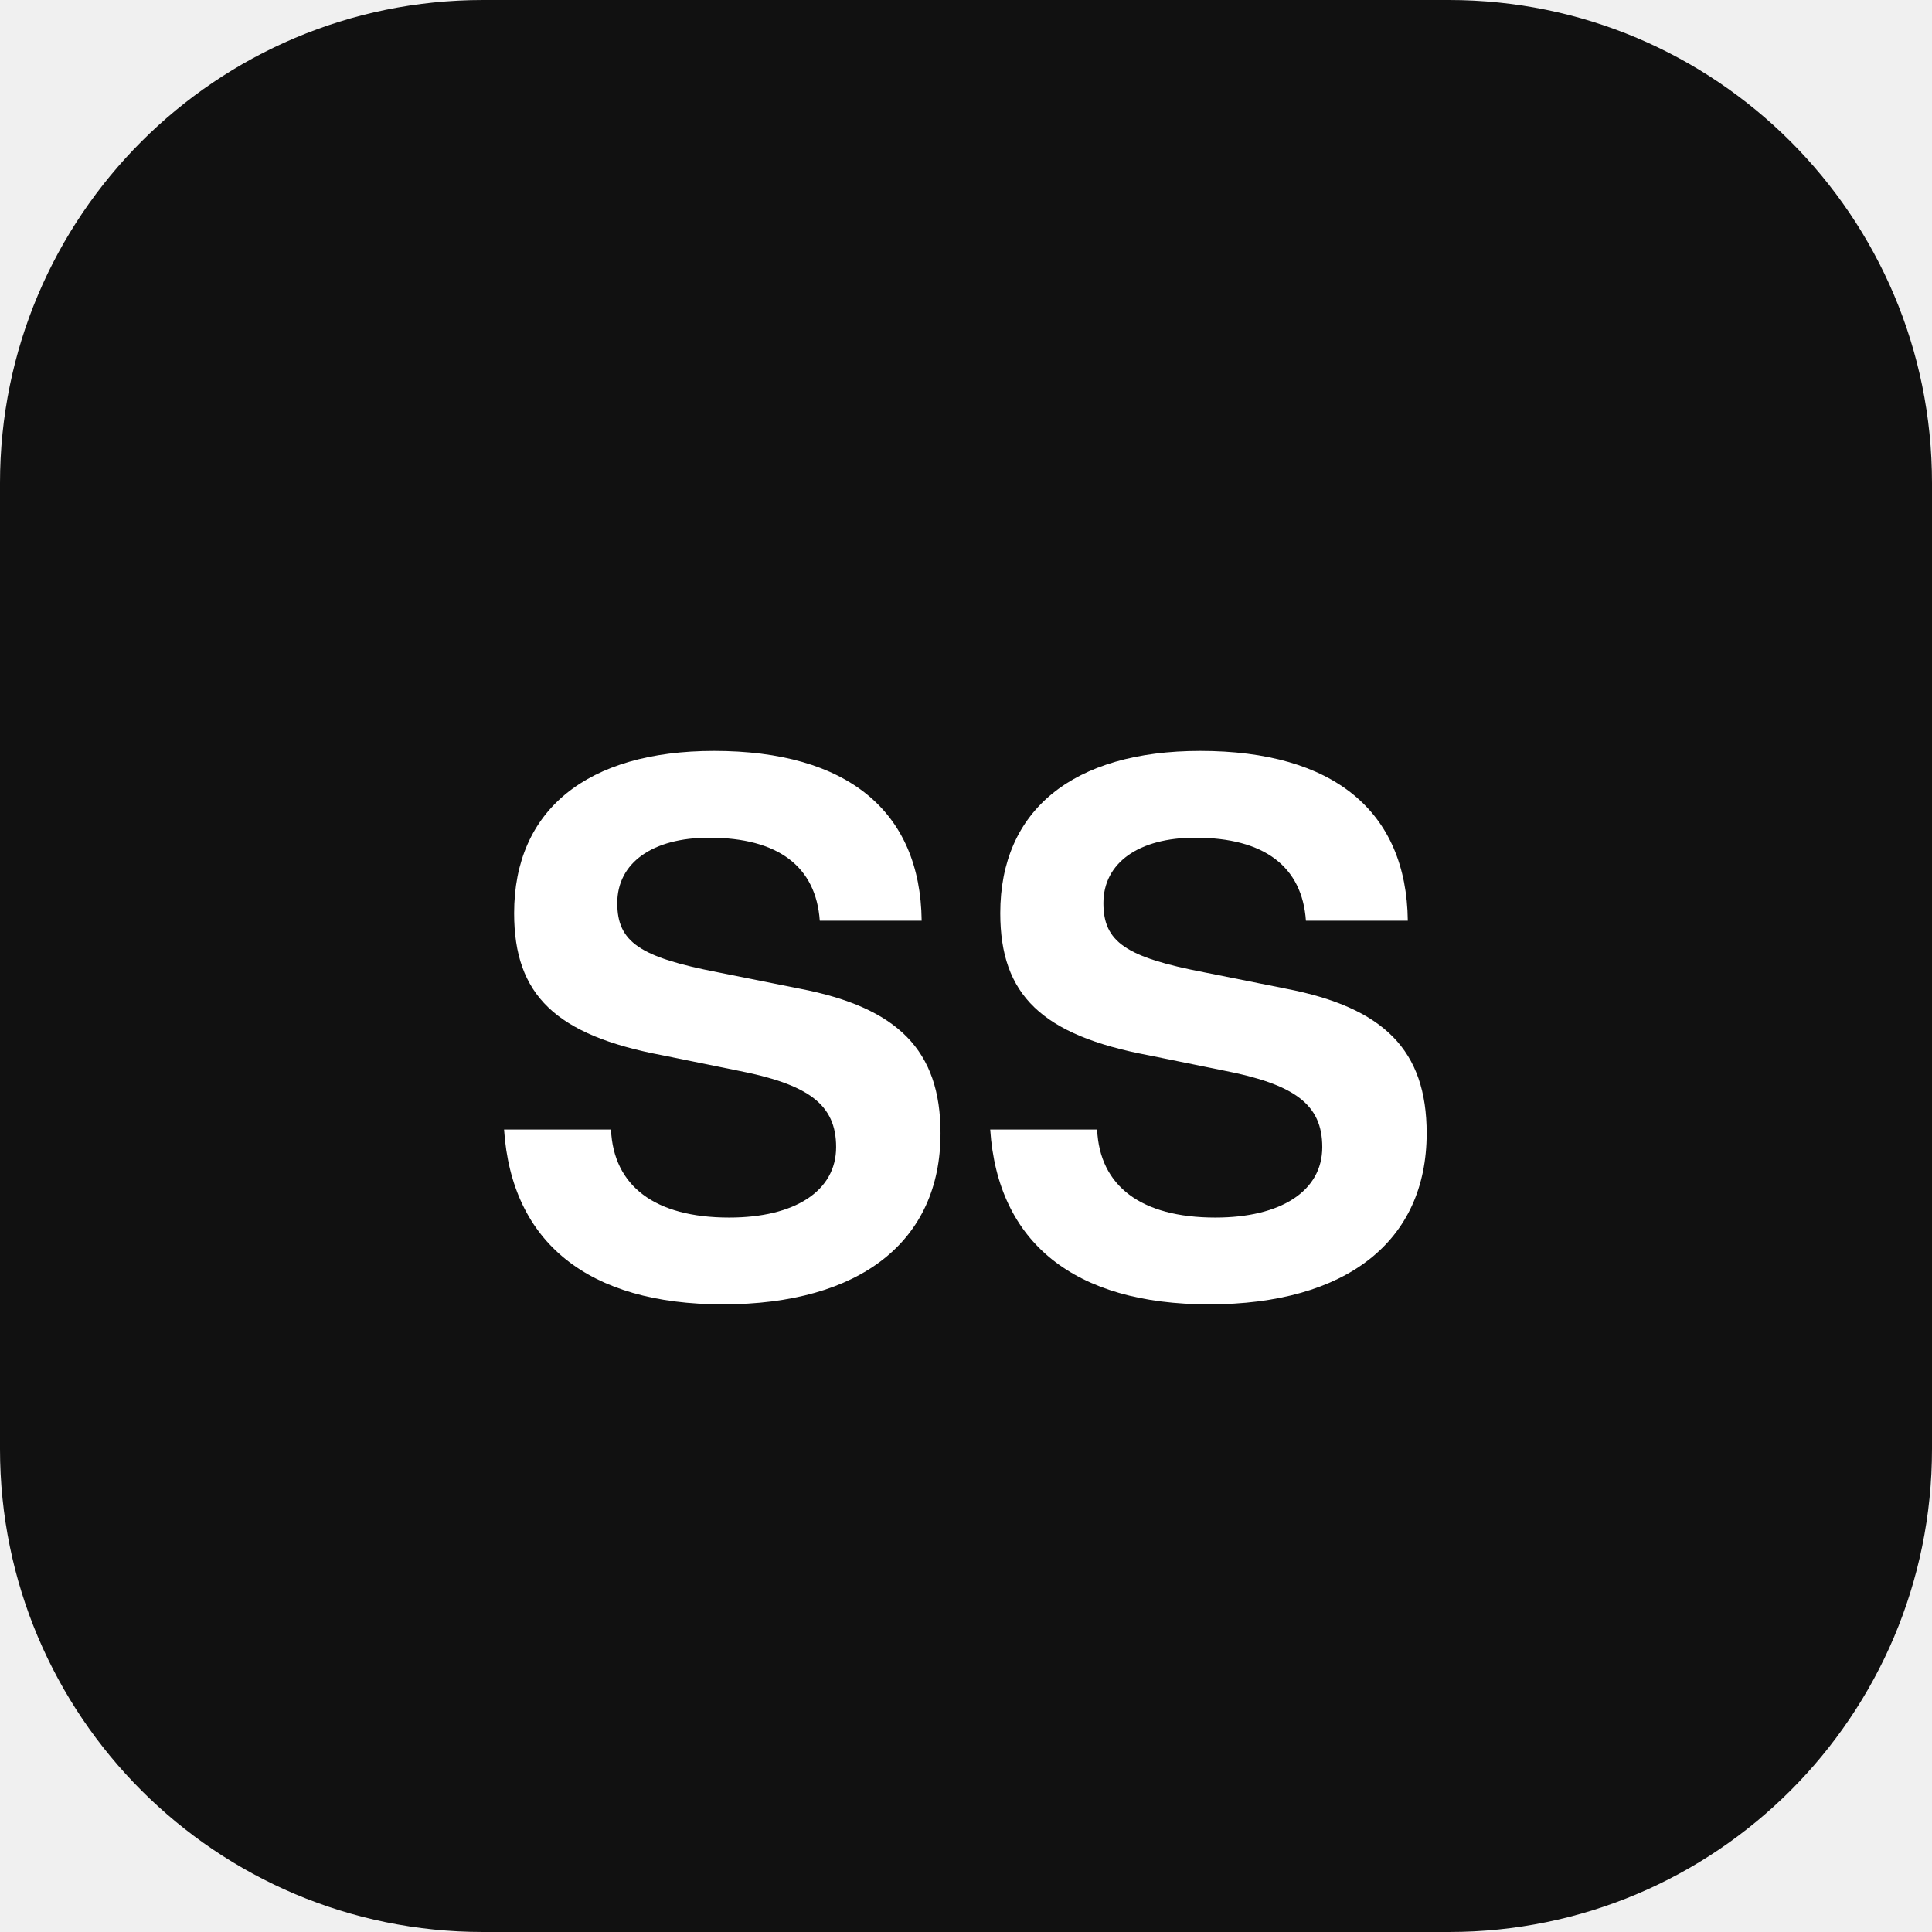
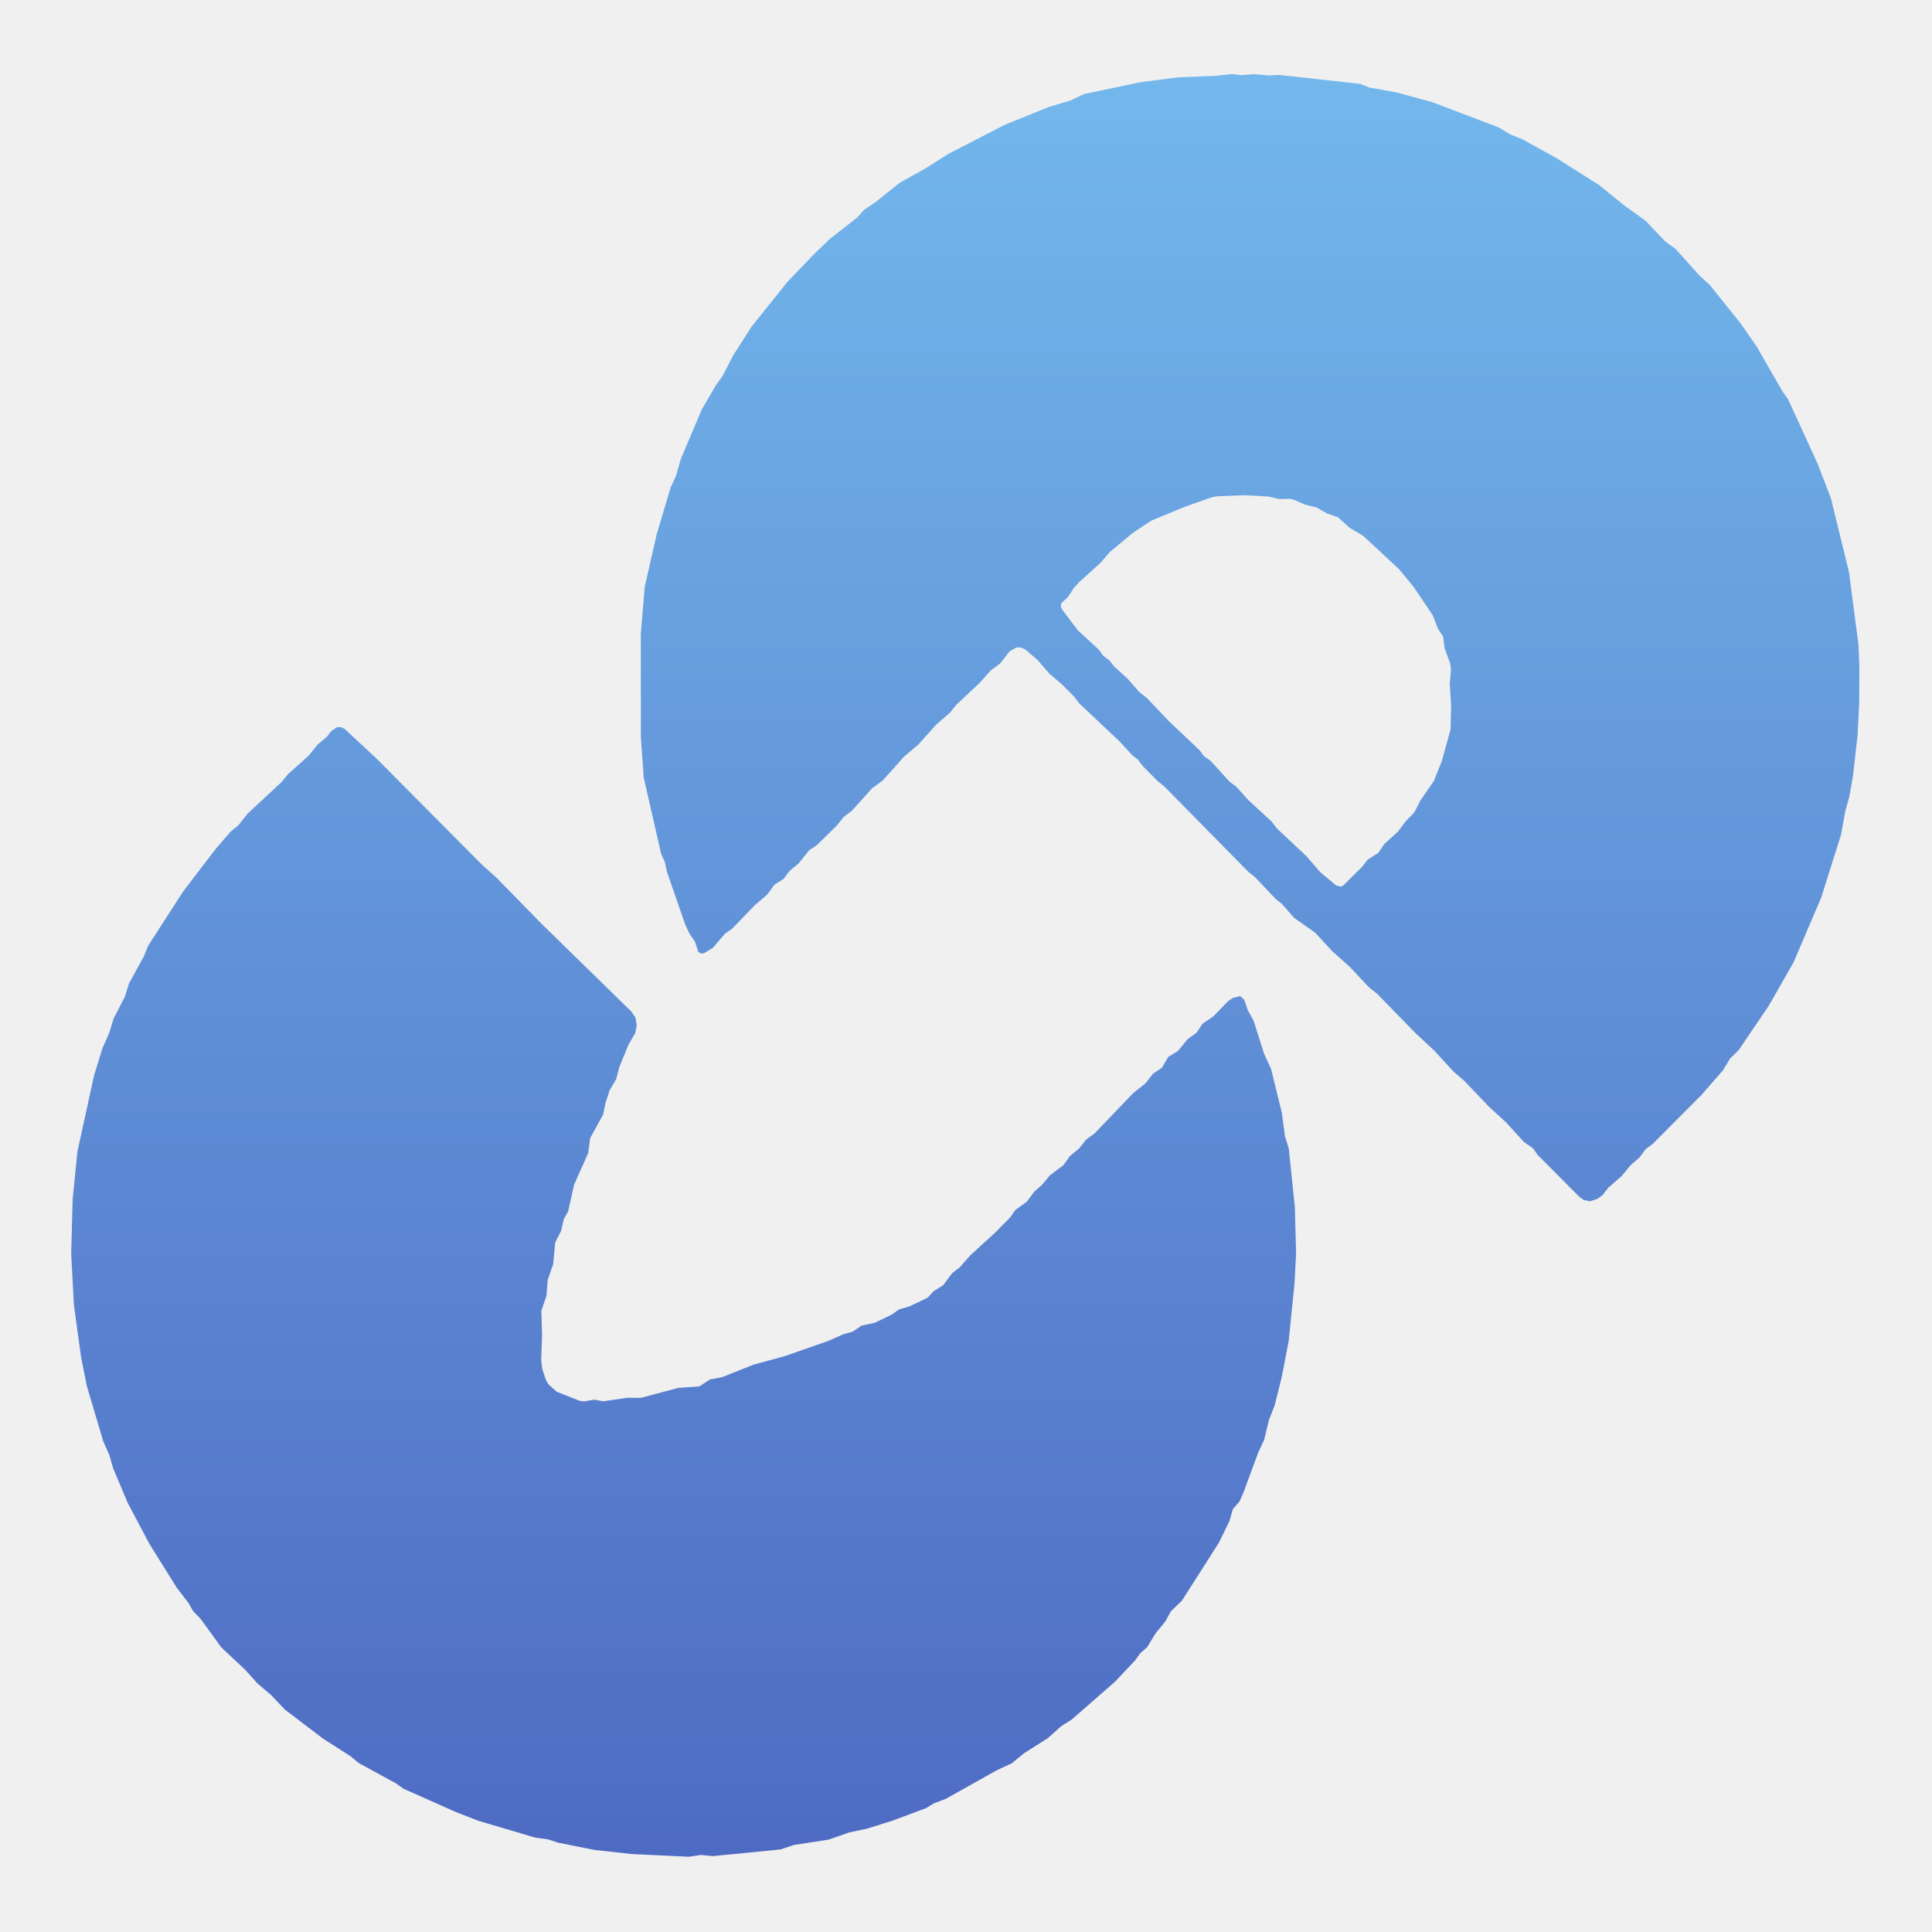
- <svg xmlns="http://www.w3.org/2000/svg" viewBox="0 0 24 24">
-   <rect width="24" height="24" rx="6" fill="#111" />
-   <text x="12" y="16" text-anchor="middle" fill="#fff" font-family="Helvetica, Arial, sans-serif" font-size="9" font-weight="700">SS</text>
+ <svg xmlns="http://www.w3.org/2000/svg" viewBox="-7.44 -7.11 214.38 214.38">
+   <defs>
+     <linearGradient id="g" x1="0" y1="0" x2="0" y2="1">
+       <stop offset="0" stop-color="#73b8ec" />
+       <stop offset="1" stop-color="#4e6ac3" />
+     </linearGradient>
+   </defs>
+   <path fill="url(#g)" fill-rule="evenodd" d="M169.00 126.19L168.33 126.06L167.78 125.67L163.17 121.03L162.67 120.31L161.67 119.62L159.67 117.43L157.76 115.67L155.05 112.83L153.88 111.83L151.67 109.43L149.67 107.57L145.38 103.17L144.50 102.48L142.33 100.17L140.33 98.38L138.50 96.39L136.17 94.75L134.78 93.17L134.14 92.67L131.77 90.17L131.12 89.67L121.77 80.17L120.95 79.50L119.31 77.83L118.82 77.17L118.17 76.67L116.80 75.17L112.33 70.95L111.73 70.17L110.40 68.83L109.03 67.67L107.67 66.10L106.33 64.96L105.83 64.73L105.33 64.74L104.58 65.17L103.55 66.50L102.50 67.28L101.26 68.67L98.67 71.10L98.00 71.94L96.41 73.33L94.47 75.50L92.89 76.83L90.50 79.51L89.33 80.36L87.11 82.83L86.17 83.55L85.41 84.50L83.20 86.67L82.33 87.26L81.17 88.70L80.17 89.53L79.50 90.42L78.50 91.05L77.67 92.18L76.33 93.32L73.83 95.91L73.00 96.50L71.67 98.06L70.67 98.67L70.33 98.69L70.04 98.50L69.67 97.37L69.07 96.50L68.60 95.50L66.58 89.67L66.32 88.50L65.93 87.67L63.99 79.17L63.67 74.67L63.67 63.17L64.10 58.00L65.43 52.17L66.97 47.00L67.58 45.67L68.10 43.83L70.43 38.33L72.00 35.64L72.70 34.67L73.92 32.33L75.93 29.17L79.93 24.17L83.00 20.98L84.67 19.38L87.67 17.03L88.44 16.17L89.67 15.35L92.40 13.17L95.33 11.53L97.83 9.95L104.00 6.76L109.00 4.74L111.33 4.05L112.83 3.33L119.17 2.00L123.33 1.47L127.50 1.30L129.33 1.11L130.33 1.23L131.67 1.12L133.33 1.26L134.50 1.20L143.50 2.20L144.50 2.60L147.50 3.14L151.50 4.23L158.83 7.02L160.17 7.82L161.50 8.35L165.33 10.47L170.00 13.42L172.83 15.72L175.17 17.40L177.33 19.67L178.50 20.53L181.17 23.50L182.28 24.50L185.74 28.83L187.48 31.33L190.33 36.29L190.96 37.17L194.24 44.33L195.72 48.17L197.72 56.33L198.79 64.50L198.88 67.00L198.86 71.00L198.68 74.50L198.17 79.00L197.76 81.33L197.33 82.83L196.85 85.50L194.64 92.50L191.58 99.67L188.82 104.50L185.50 109.40L184.55 110.33L183.73 111.67L181.33 114.42L175.94 119.83L175.17 120.40L174.48 121.33L173.50 122.18L172.50 123.39L171.03 124.67L170.38 125.50L169.83 125.91ZM141.58 91.17L143.67 89.11L144.33 88.27L145.50 87.53L146.17 86.54L147.67 85.18L148.56 84.00L149.50 83.03L150.17 81.71L151.67 79.54L152.55 77.33L153.52 73.83L153.58 71.17L153.43 68.83L153.56 67.17L153.47 66.50L152.86 64.83L152.69 63.50L152.12 62.67L151.55 61.17L149.41 58.00L147.83 56.08L143.83 52.35L142.33 51.46L141.00 50.27L139.83 49.88L138.67 49.21L137.33 48.87L136.17 48.36L135.67 48.24L134.50 48.27L133.33 47.99L130.67 47.84L127.67 47.95L127.00 48.08L124.00 49.14L120.33 50.65L118.29 52.00L115.68 54.17L114.67 55.35L112.33 57.46L111.69 58.17L111.04 59.17L110.33 59.80L110.27 60.17L110.40 60.50L112.17 62.85L114.50 64.99L114.99 65.67L115.67 66.17L116.17 66.82L117.67 68.19L119.00 69.70L119.83 70.35L122.17 72.82L125.67 76.14L126.17 76.80L126.91 77.33L129.00 79.63L129.73 80.17L131.08 81.67L133.67 84.06L134.26 84.83L137.50 87.87L139.06 89.67L140.83 91.15L141.33 91.27ZM71.67 198.85L70.33 198.72L69.00 198.92L62.67 198.62L58.50 198.16L54.50 197.36L53.33 196.98L52.00 196.81L45.67 194.94L43.17 193.97L37.33 191.37L36.50 190.78L32.33 188.50L31.50 187.79L28.43 185.83L24.17 182.59L22.67 181.00L21.11 179.67L19.76 178.17L17.10 175.67L14.83 172.53L14.00 171.68L13.50 170.79L12.17 169.06L9.12 164.17L6.74 159.67L5.12 155.83L4.69 154.33L4.02 152.83L2.19 146.67L1.56 143.50L0.76 137.67L0.46 132.00L0.62 126.00L1.15 120.67L3.01 112.17L3.94 109.17L4.68 107.50L5.17 105.90L6.41 103.50L6.88 102.00L8.53 99.00L9.00 97.83L12.87 91.83L16.50 87.08L18.17 85.15L19.00 84.48L20.04 83.17L23.80 79.67L24.50 78.81L26.83 76.72L27.81 75.50L28.81 74.67L29.33 74.00L30.00 73.56L30.50 73.61L30.83 73.80L34.28 77.00L46.03 88.83L47.67 90.30L52.59 95.33L62.65 105.17L63.08 105.83L63.21 106.67L63.06 107.50L62.29 108.83L61.27 111.33L60.92 112.67L60.22 113.83L59.73 115.33L59.50 116.53L58.05 119.17L57.83 120.83L56.27 124.33L55.59 127.33L55.12 128.17L54.81 129.50L54.17 130.75L53.94 133.17L53.33 134.92L53.20 136.67L52.63 138.33L52.71 141.00L52.61 143.83L52.74 144.83L53.13 146.00L53.42 146.50L54.33 147.32L56.83 148.31L57.33 148.40L58.50 148.20L59.50 148.38L62.17 147.99L63.67 148.00L67.83 146.89L70.17 146.73L71.33 145.96L72.67 145.71L76.17 144.32L79.67 143.36L84.50 141.67L86.17 140.93L87.17 140.66L88.17 139.98L89.62 139.67L91.50 138.77L92.33 138.18L93.50 137.84L95.50 136.88L96.15 136.17L97.22 135.50L98.21 134.17L99.07 133.50L100.24 132.17L102.98 129.67L104.67 127.95L105.21 127.17L106.50 126.23L107.33 125.11L108.22 124.33L109.04 123.33L110.57 122.17L111.28 121.17L112.30 120.33L113.09 119.33L114.00 118.67L118.32 114.17L119.67 113.10L120.50 112.04L121.50 111.36L122.19 110.17L123.28 109.50L124.33 108.21L125.33 107.48L126.00 106.48L127.17 105.69L128.83 103.99L129.33 103.63L130.17 103.42L130.63 103.83L131.00 104.94L131.67 106.17L132.83 109.83L133.60 111.50L134.79 116.33L135.15 119.00L135.57 120.33L136.24 126.83L136.38 132.00L136.20 135.33L135.56 141.67L134.79 145.67L134.00 148.83L133.35 150.50L132.83 152.67L132.17 154.08L130.54 158.50L130.10 159.50L129.37 160.33L128.98 161.67L127.83 164.04L123.71 170.50L122.50 171.67L121.85 172.83L120.76 174.17L119.85 175.67L119.09 176.33L118.50 177.15L116.28 179.50L111.50 183.68L110.33 184.42L108.83 185.76L106.17 187.45L104.83 188.55L103.17 189.32L97.50 192.50L96.17 193.00L95.33 193.52L91.50 194.95L88.67 195.83L86.83 196.21L84.50 197.02L80.67 197.61L79.17 198.11Z" />
</svg>
